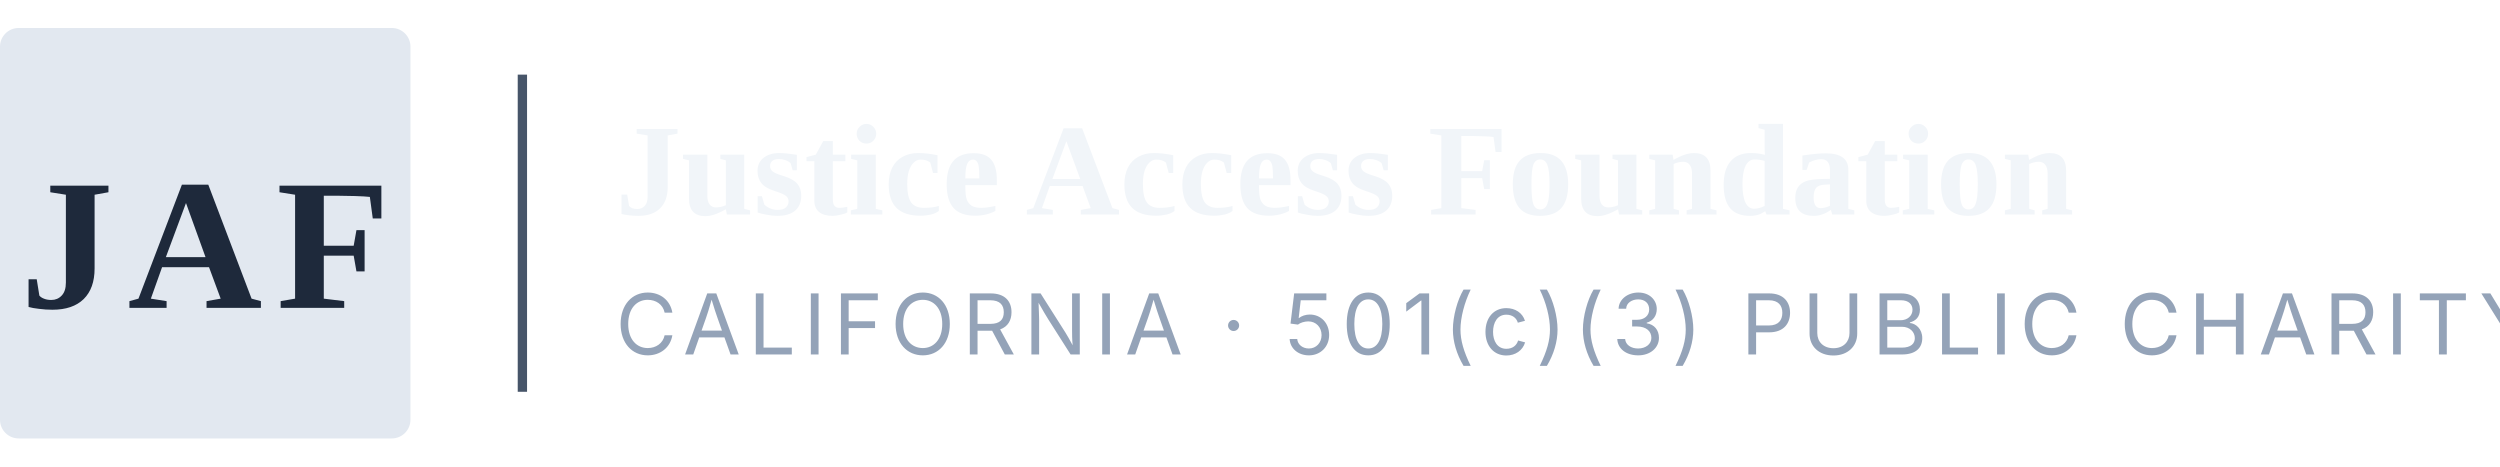
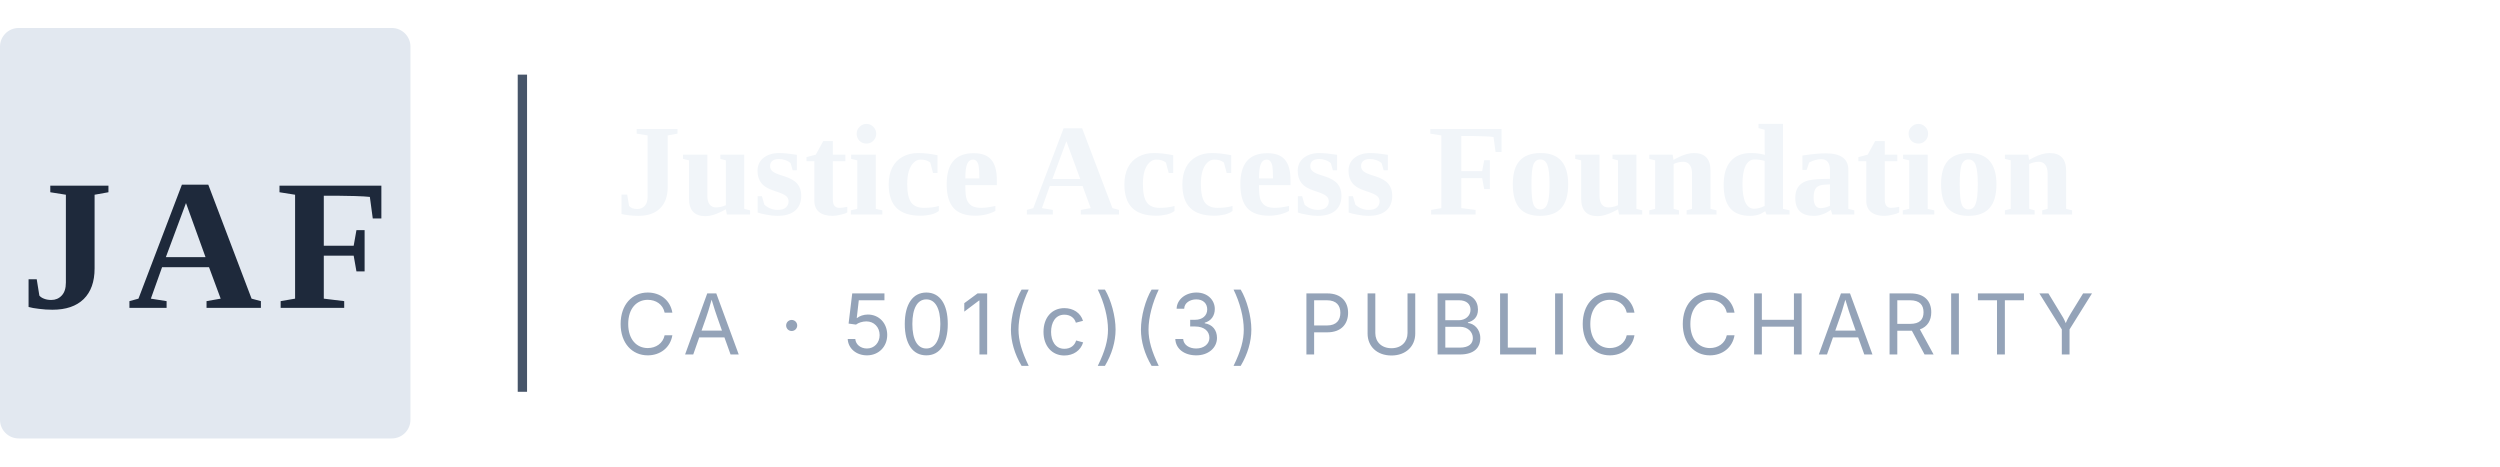
- <svg xmlns="http://www.w3.org/2000/svg" viewBox="0 0 268 50" role="img" aria-label="Justice Access Foundation">
+ <svg xmlns="http://www.w3.org/2000/svg" width="268" height="50" viewBox="0 0 268 50" role="img" aria-label="Justice Access Foundation">
  <rect x="0" y="3" width="44" height="44" rx="2" fill="#e2e8f0" />
  <text x="22" y="33" text-anchor="middle" font-family="Georgia, 'Times New Roman', serif" font-size="20" font-weight="700" letter-spacing="1.5" fill="#1e293b">JAF</text>
  <line x1="56" y1="8" x2="56" y2="42" stroke="#475569" stroke-width="1" />
  <text x="66" y="23" font-family="Georgia, 'Times New Roman', serif" font-size="14" font-weight="700" fill="#f1f5f9">Justice Access Foundation</text>
-   <text x="66" y="38" font-family="-apple-system, BlinkMacSystemFont, 'Segoe UI', sans-serif" font-size="9" letter-spacing="0.09em" fill="#94a3b8">CALIFORNIA · 501(c)(3) PUBLIC CHARITY</text>
+   <text x="66" y="38" font-family="-apple-system, BlinkMacSystemFont, 'Segoe UI', sans-serif" font-size="9" letter-spacing="0.09em" fill="#94a3b8">CA · 501(c)(3) PUBLIC CHARITY</text>
</svg>
